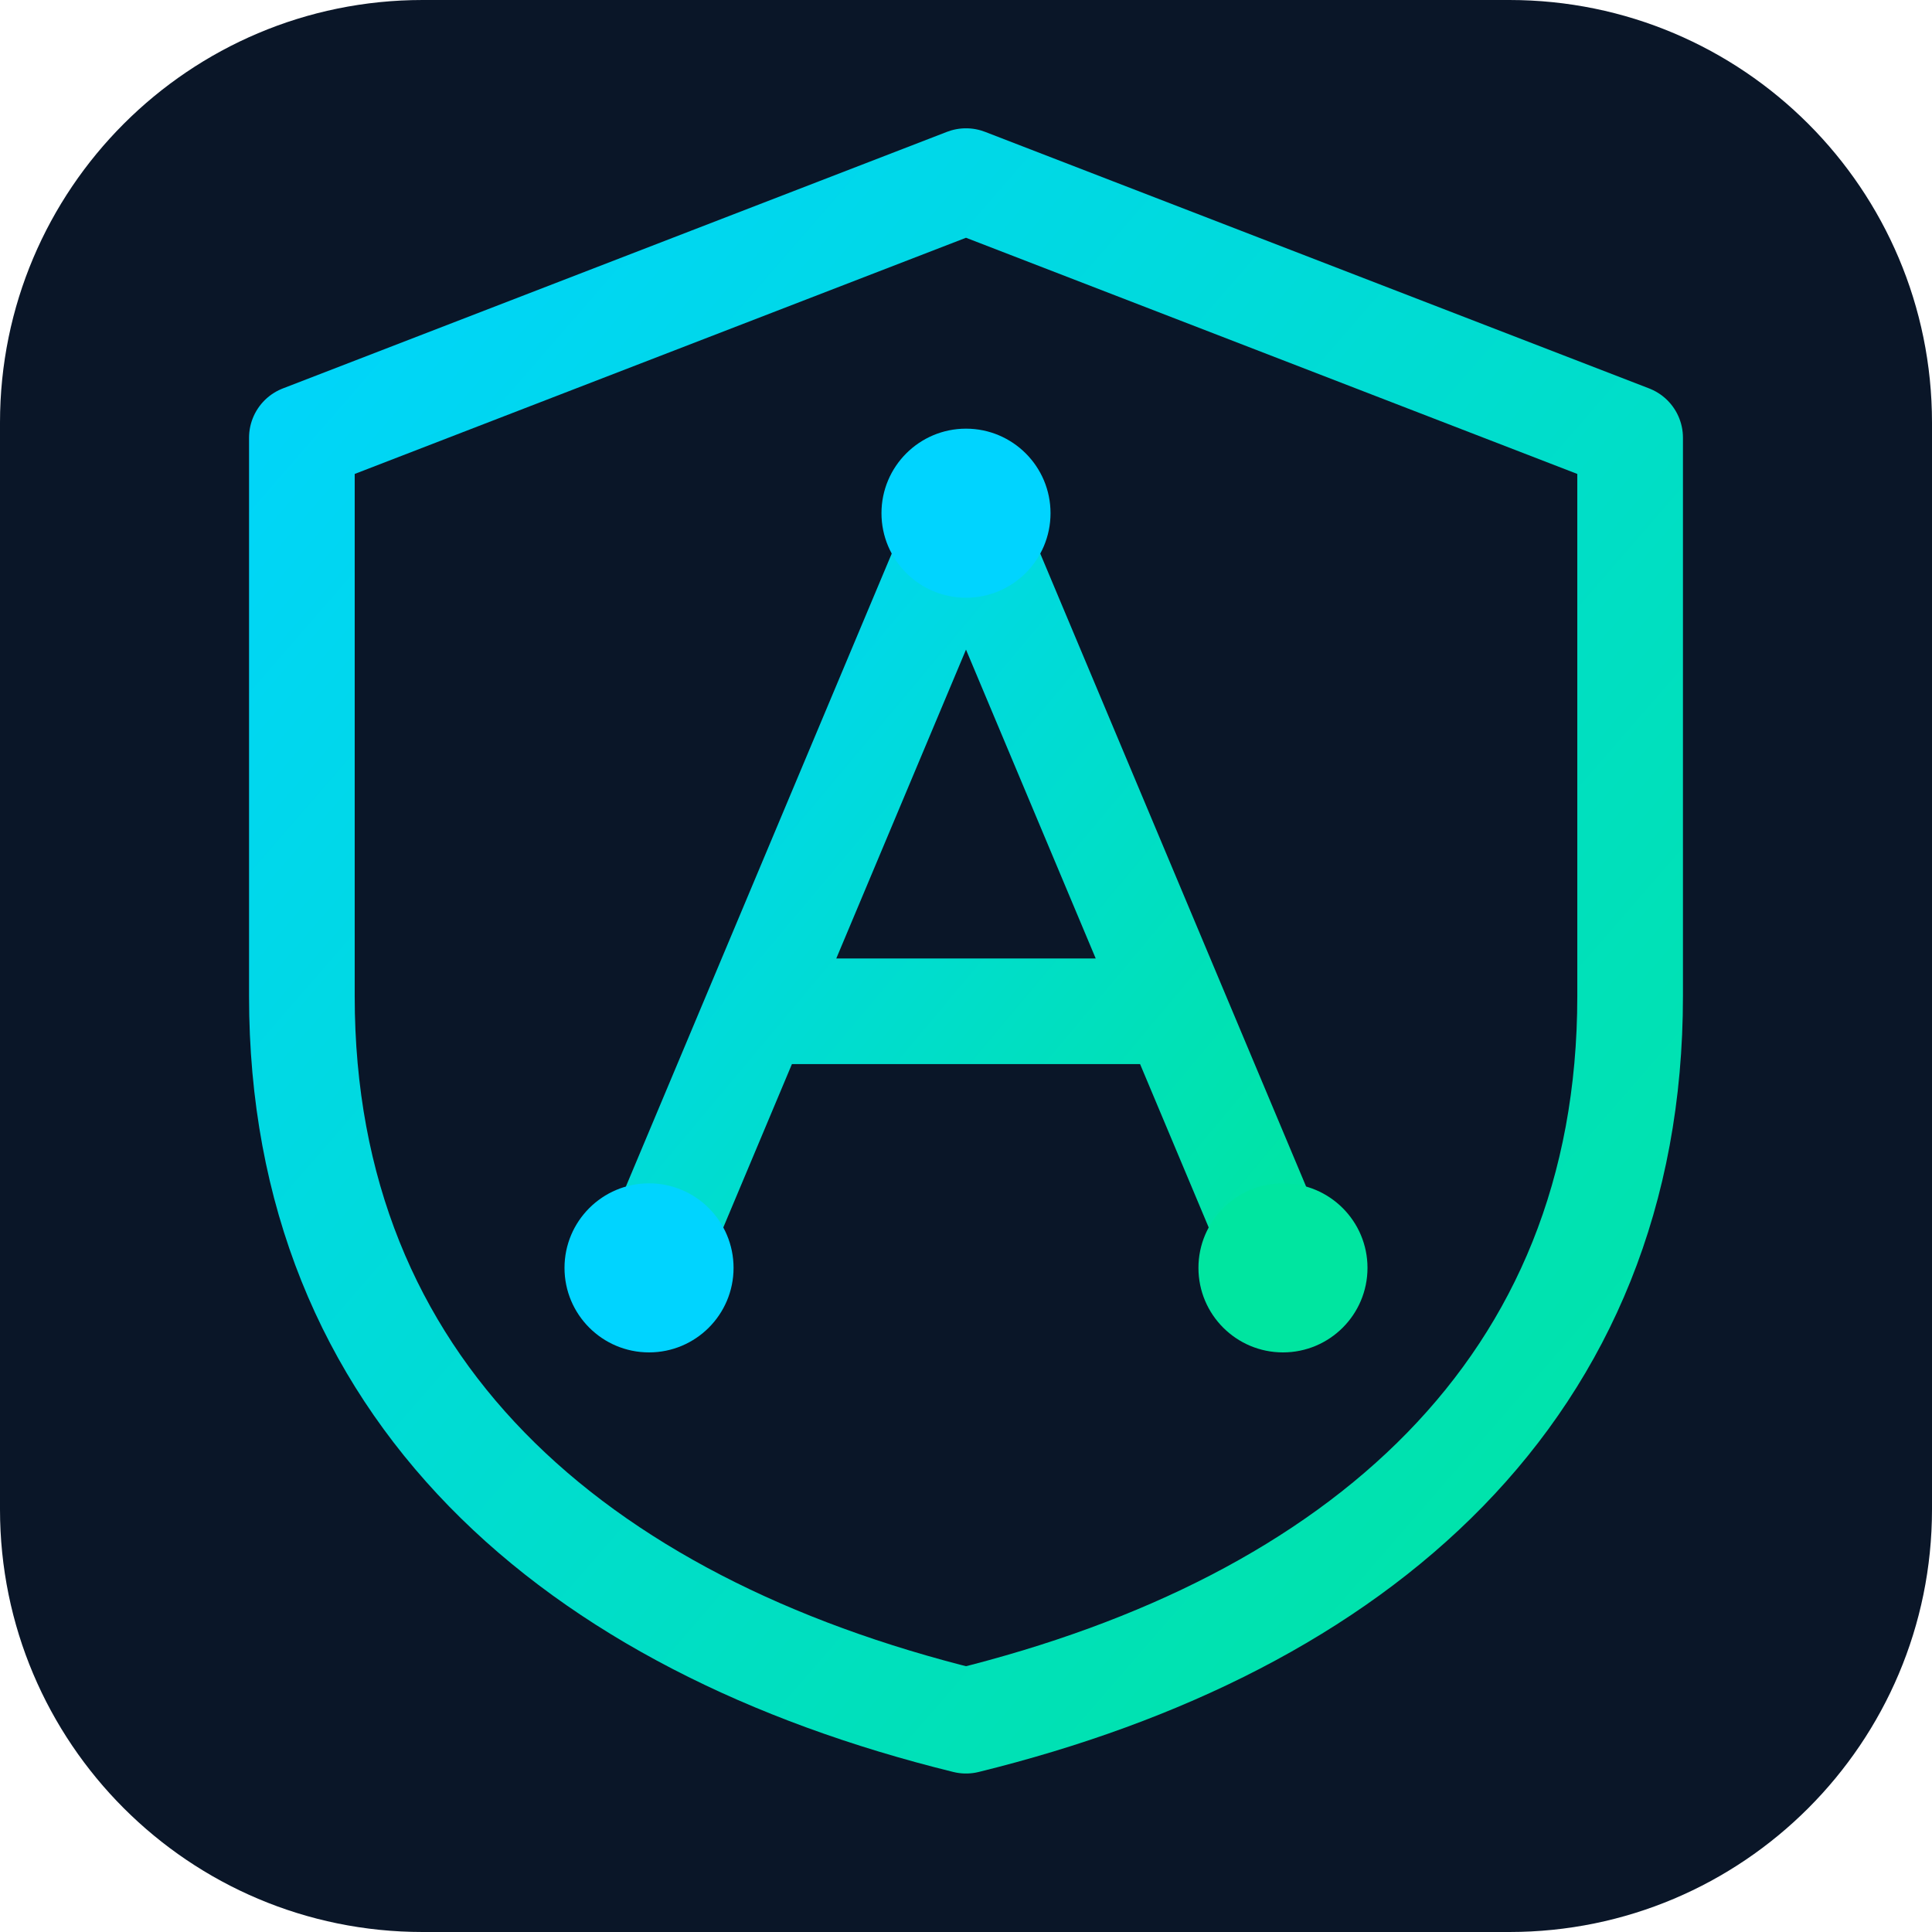
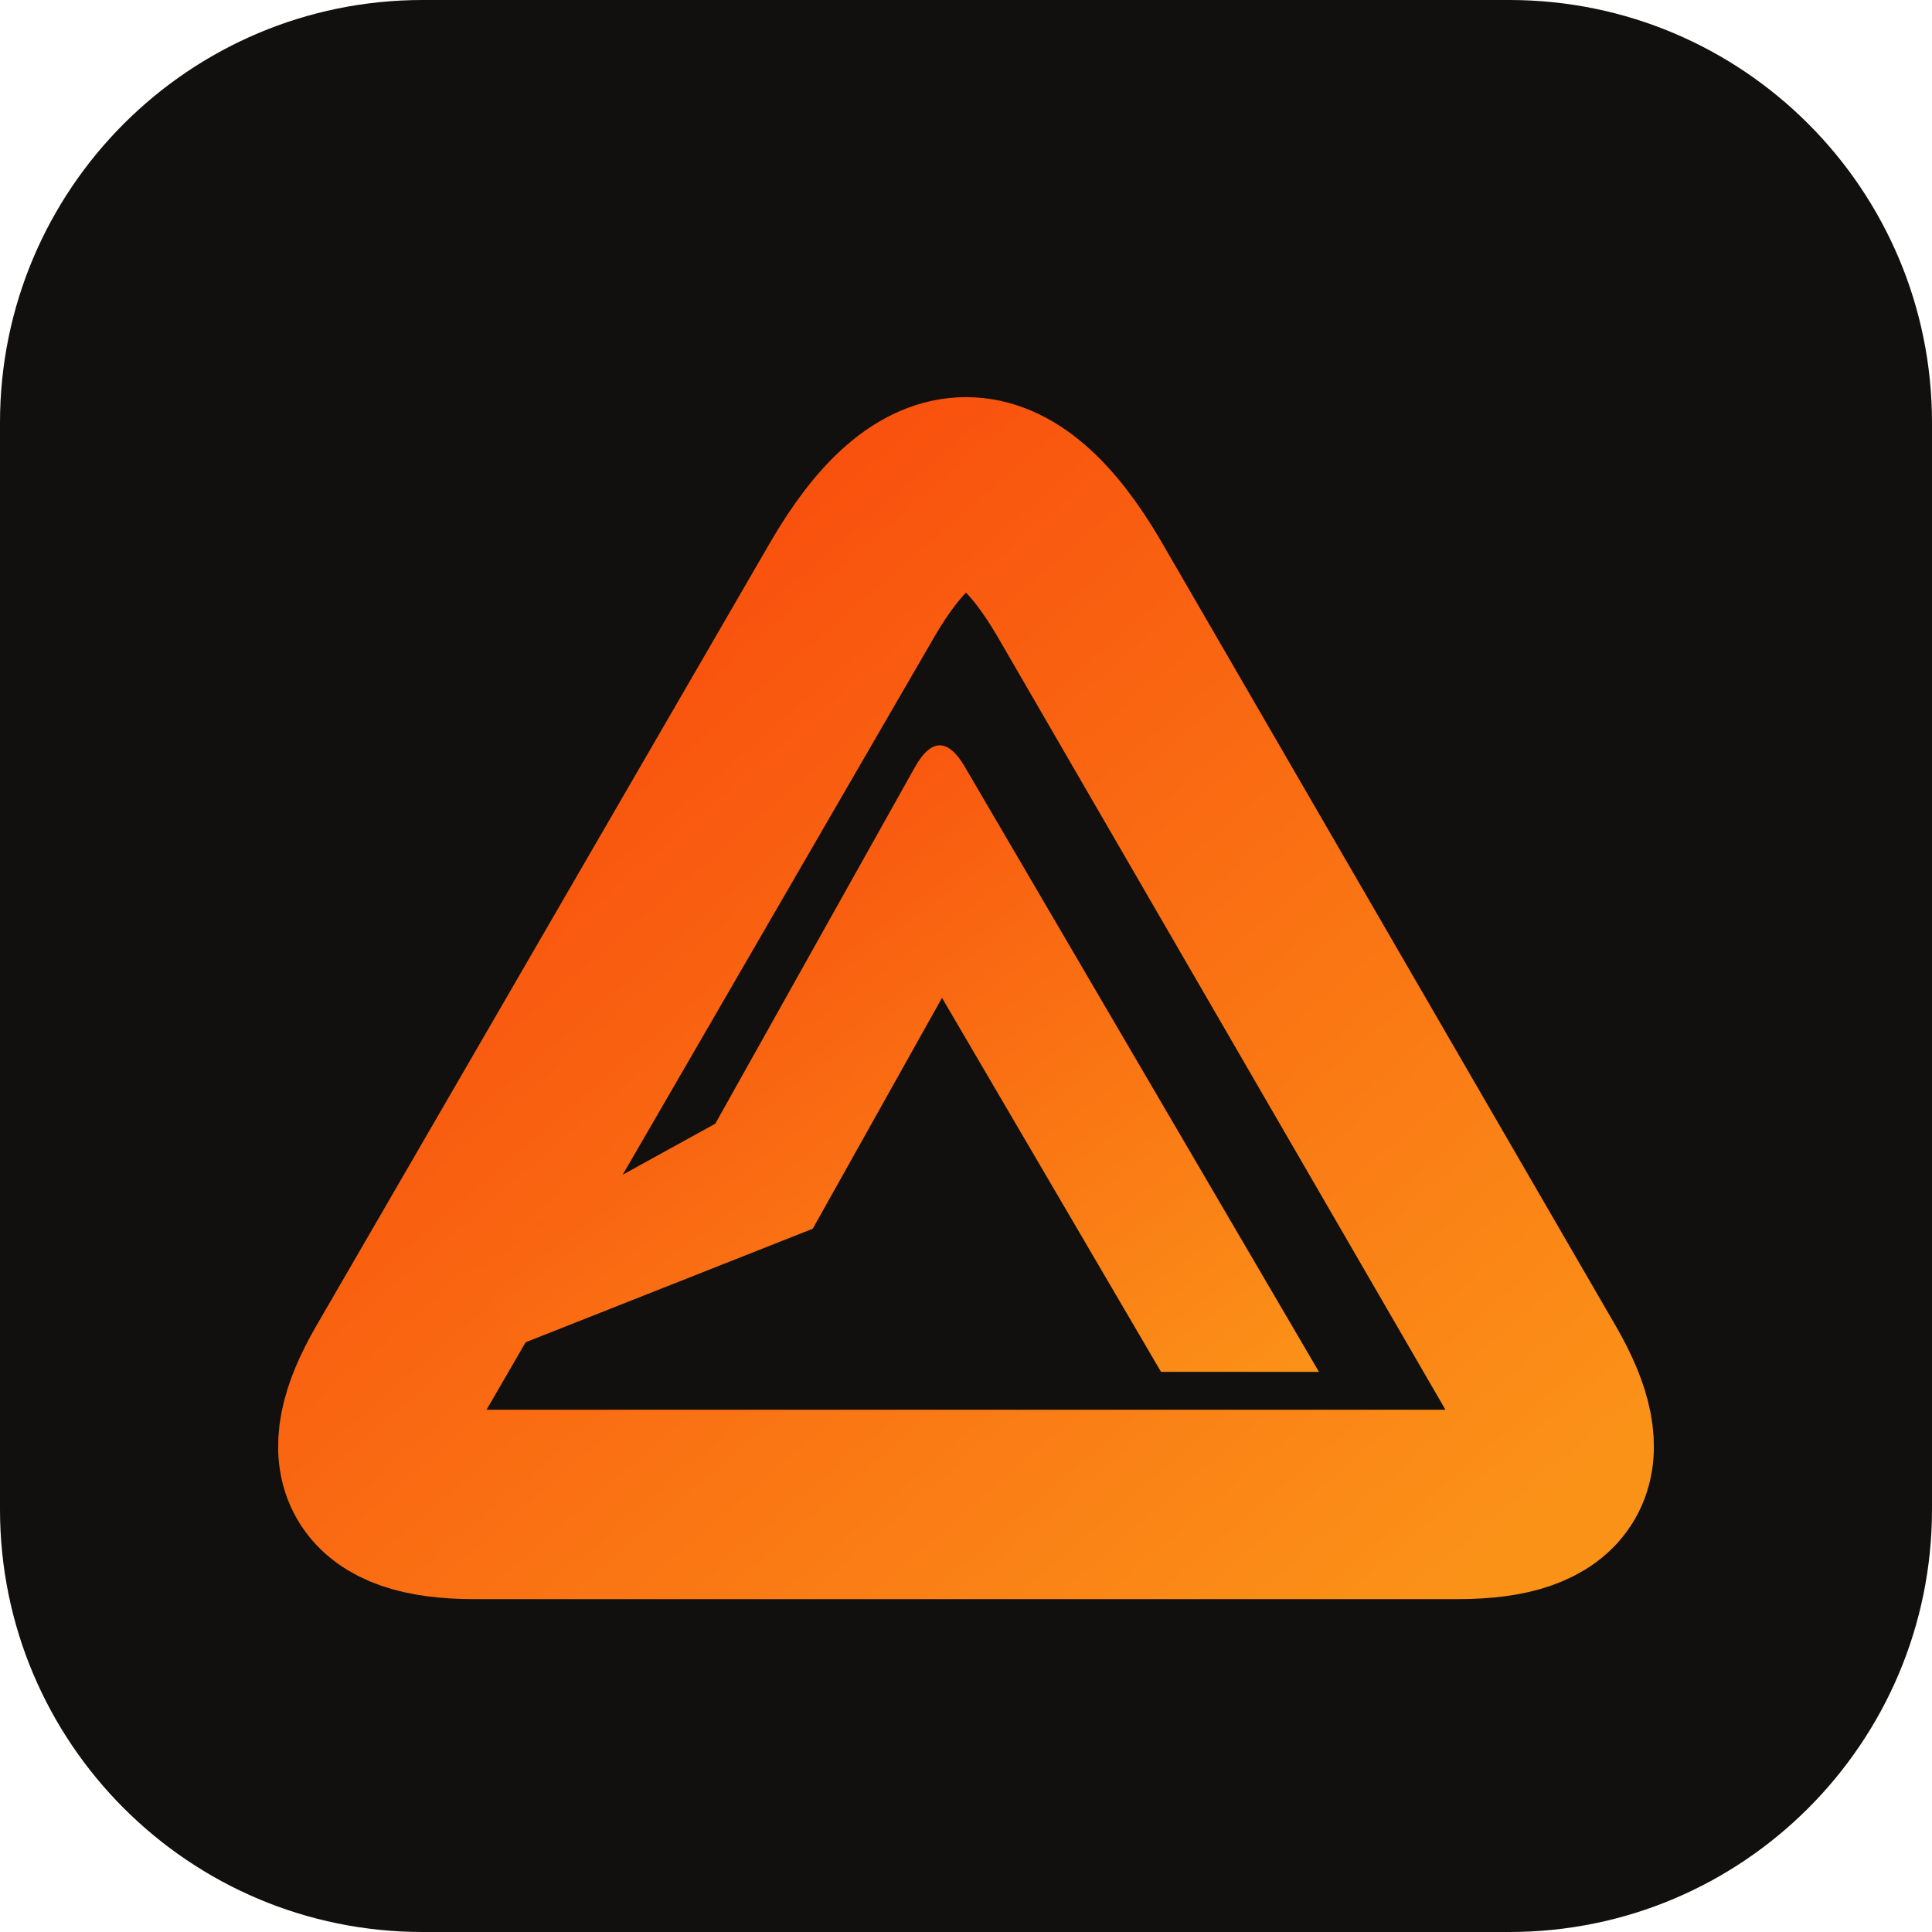
<svg xmlns="http://www.w3.org/2000/svg" viewBox="0 0 64 64" width="64" height="64">
  <defs>
-     <linearGradient id="fgrad" x1="0" y1="0" x2="1" y2="1">
-       <stop offset="0" stop-color="#00d4ff" />
-       <stop offset="1" stop-color="#00e5a0" />
+     <linearGradient id="arysecFavGrad" x1="0" y1="0" x2="1" y2="1">
+       <stop offset="0" stop-color="#F8430C" />
+       <stop offset="1" stop-color="#FB9218" />
    </linearGradient>
  </defs>
-   <rect width="64" height="64" rx="14" fill="#0a1628" />
-   <path d="M32 6 L54 14.5 V33 C54 46 45 53.8 32 57 C19 53.8 10 46 10 33 V14.5 Z" fill="none" stroke="url(#fgrad)" stroke-width="3.5" stroke-linejoin="round" />
-   <path d="M32 17 L21.5 42 M32 17 L42.5 42 M25.5 33.5 H38.5" fill="none" stroke="url(#fgrad)" stroke-width="3.5" stroke-linecap="round" stroke-linejoin="round" />
-   <circle cx="21.5" cy="42" r="2.8" fill="#00d4ff" />
-   <circle cx="42.5" cy="42" r="2.8" fill="#00e5a0" />
-   <circle cx="32" cy="17" r="2.8" fill="#00d4ff" />
+   <rect width="64" height="64" rx="14" fill="#12100e" />
+   <svg x="9" y="12.6" width="46" height="40.6" viewBox="5 8 110 97">
+     <path d="M69.03 24.57 L104.98 86.62 Q111 97 99 97 L21 97 Q9 97 15.02 86.62 L50.97 24.57 Q60 9 69.03 24.57 Z" fill="none" stroke="url(#arysecFavGrad)" stroke-width="15" stroke-linejoin="round" />
+     <path d="M87.96 86.5 L59.92 38.59 Q57.9 35.13 55.94 38.62 L40.14 66.84 L20.86 77.46 L24.14 84.54 L47.86 75.16 L58.1 56.87 L75.45 86.5 Z" fill="url(#arysecFavGrad)" />
+   </svg>
</svg>
